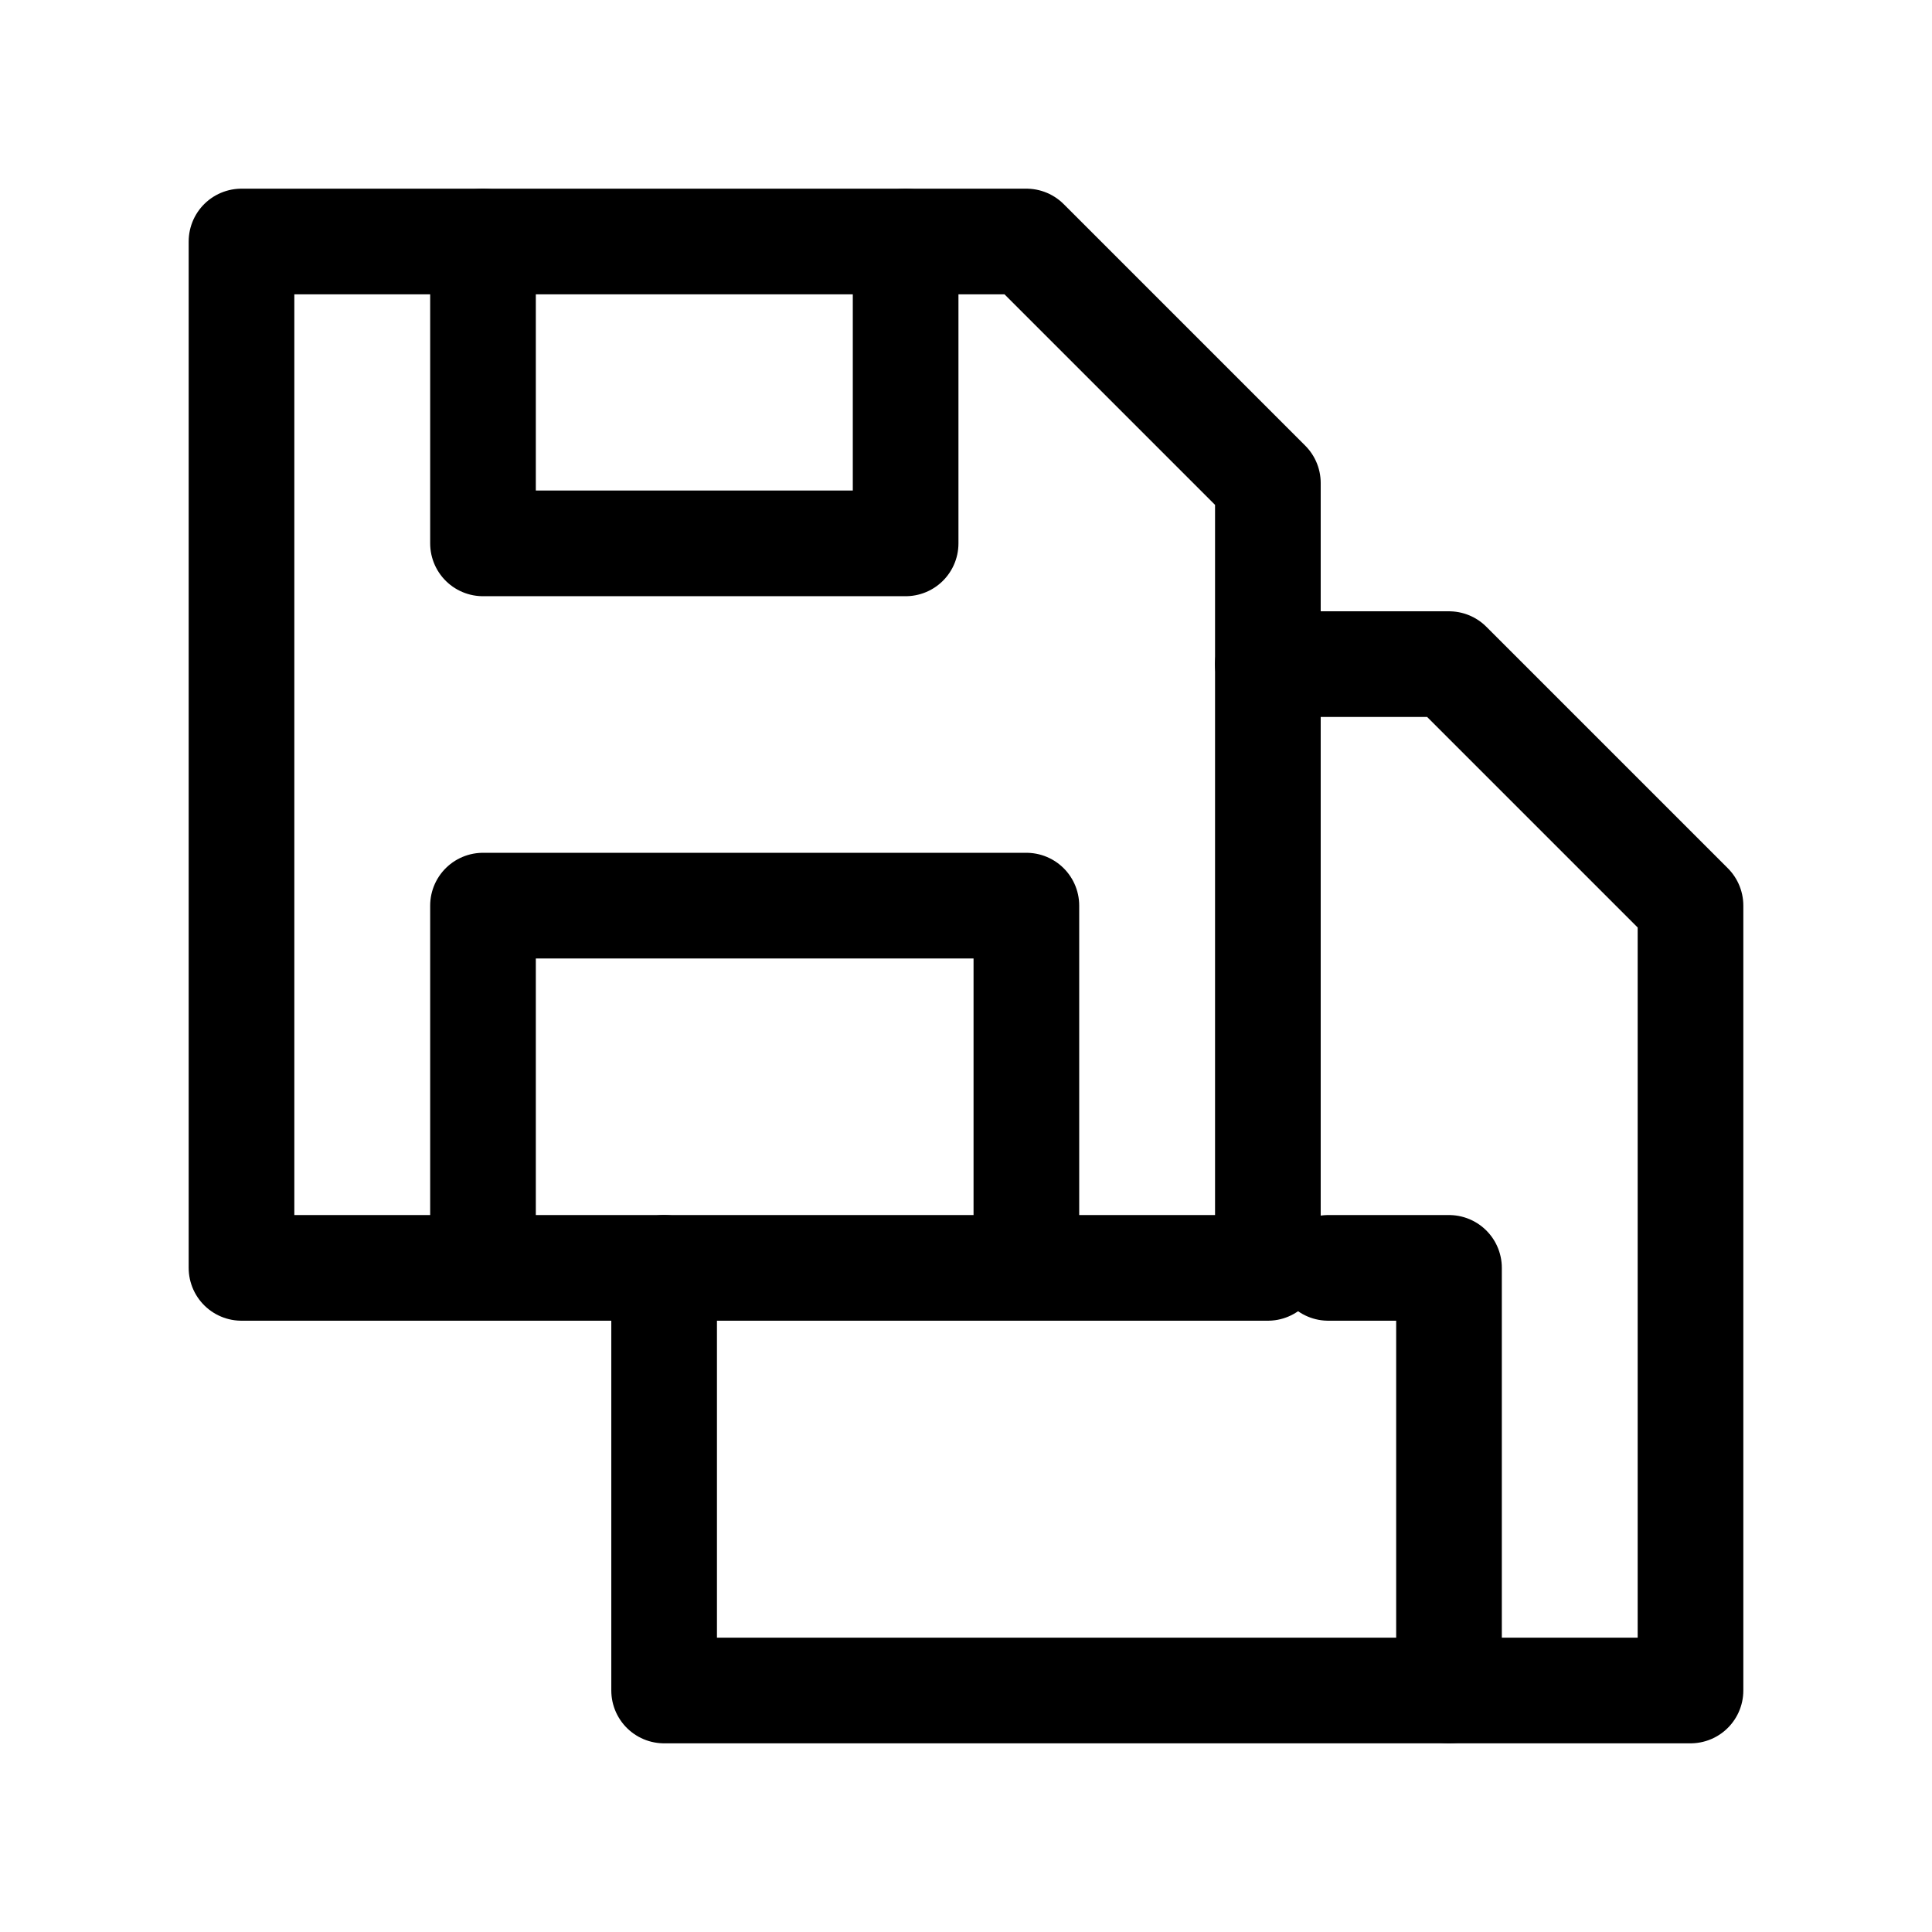
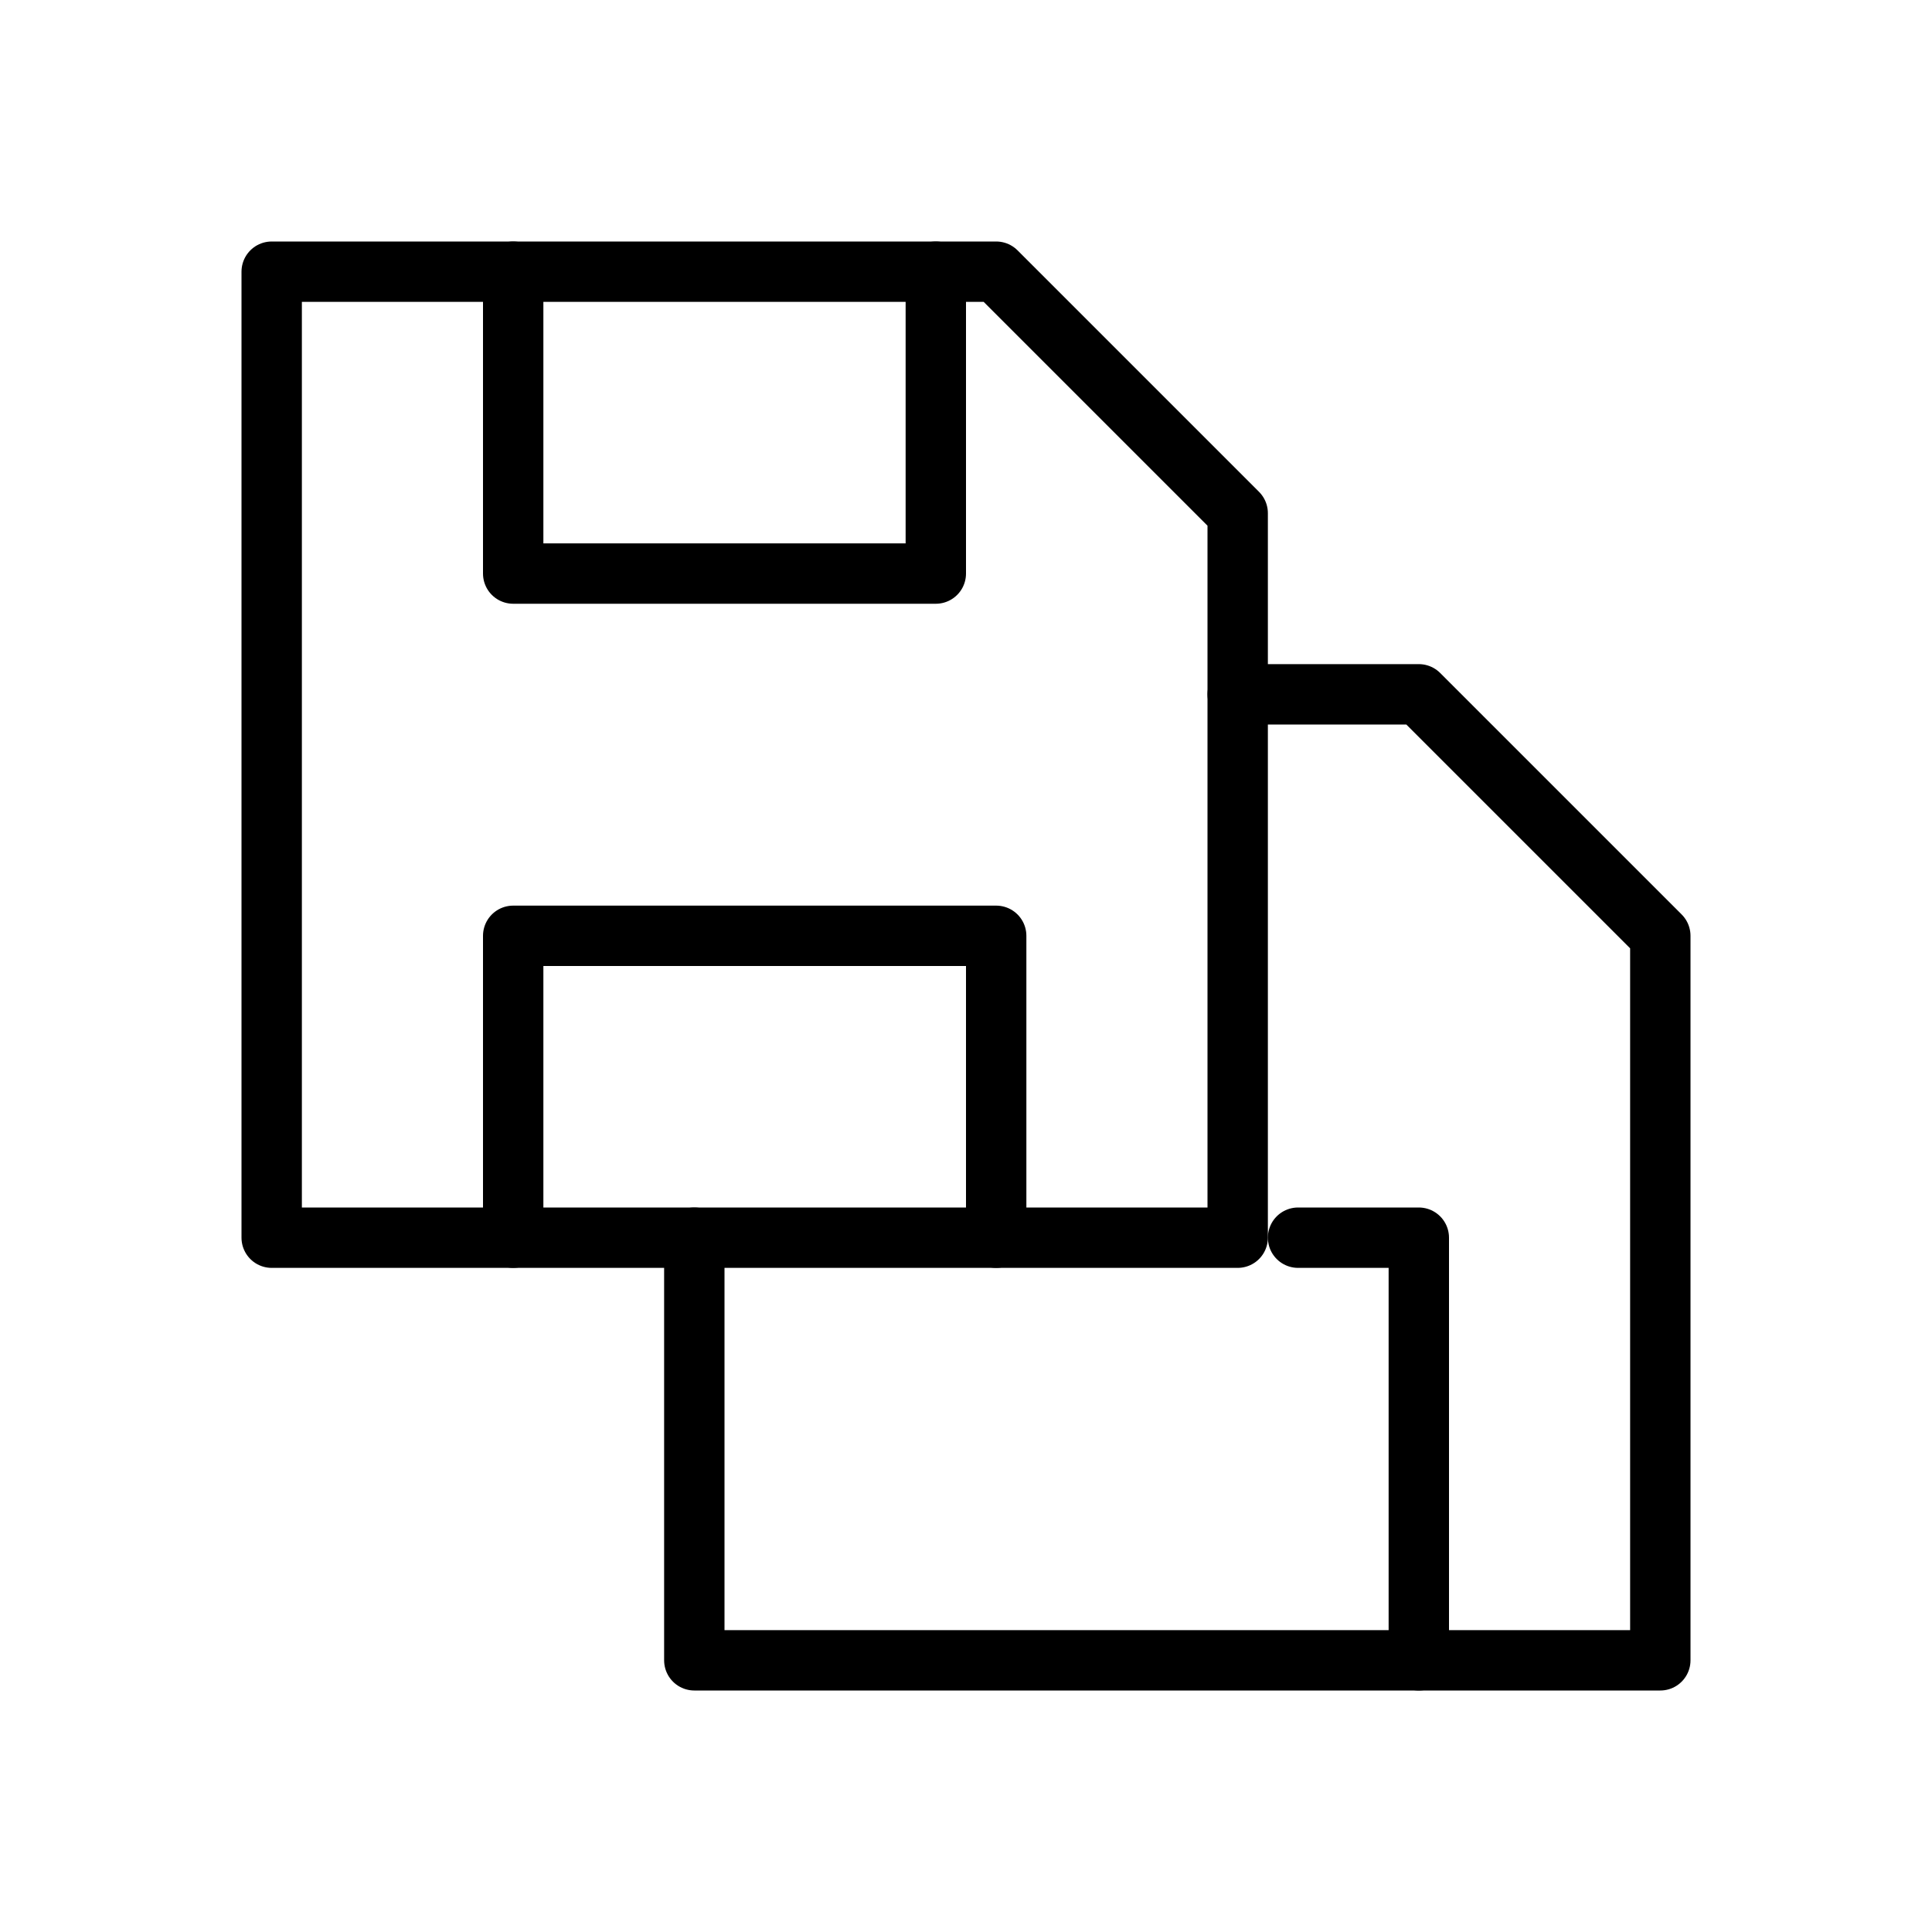
<svg xmlns="http://www.w3.org/2000/svg" width="32" height="32" viewBox="0 0 32 32">
-   <g fill="none" stroke="currentColor" stroke-width="1.75" stroke-linecap="round" stroke-linejoin="round">
-     <path class="esist" d="M 4 4 H 17 L 21 8 V 21 H 4 Z" />
-     <path class="esist" d="M 8 4 V 9 H 15 V 4" />
-     <path class="esist" d="M 8 21 V 15 H 17 V 21" />
-     <path class="pt" d="M 21 11 H 24 L 28 15 V 28 H 11 V 21" />
-     <path class="pt" d="M 22 21 H 24 V 28" />
+   <g fill="none" stroke="currentColor" stroke-width="1" stroke-linecap="round" stroke-linejoin="round">
+     <path class="esist" d="M4.5 4.5 H16.5 L20.5 8.5 V20.5 H4.5 Z" />
+     <path class="esist" d="M8.5 4.5 V9.5 H15.5 V4.5" />
+     <path class="esist" d="M8.5 20.5 V15.5 H16.5 V20.5" />
+     <path class="pt" d="M20.5 11.5 H23.5 L27.5 15.5 V27.5 H11.5 V20.5" />
+     <path class="pt" d="M21.5 20.5 H23.5 V27.5" />
  </g>
</svg>
